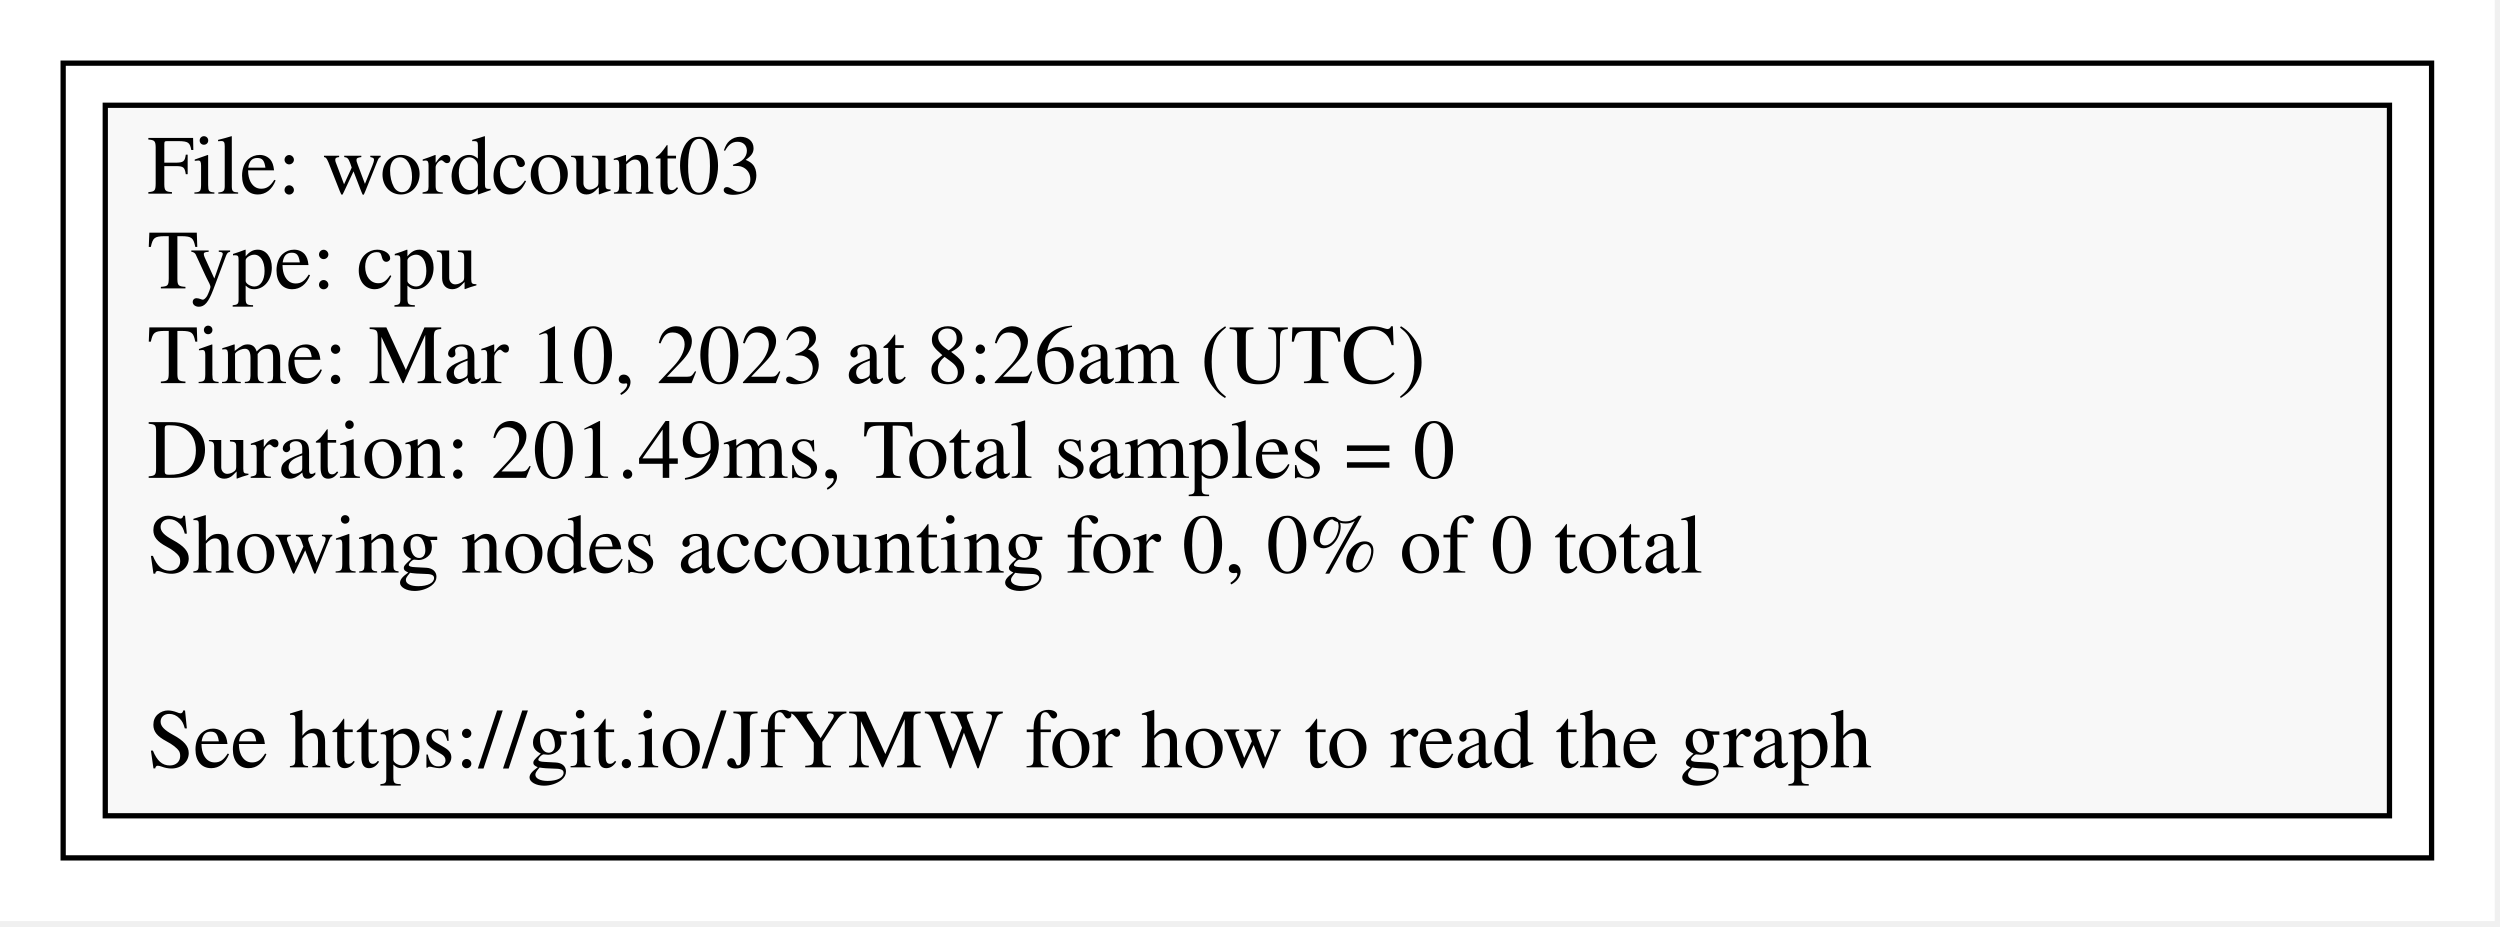
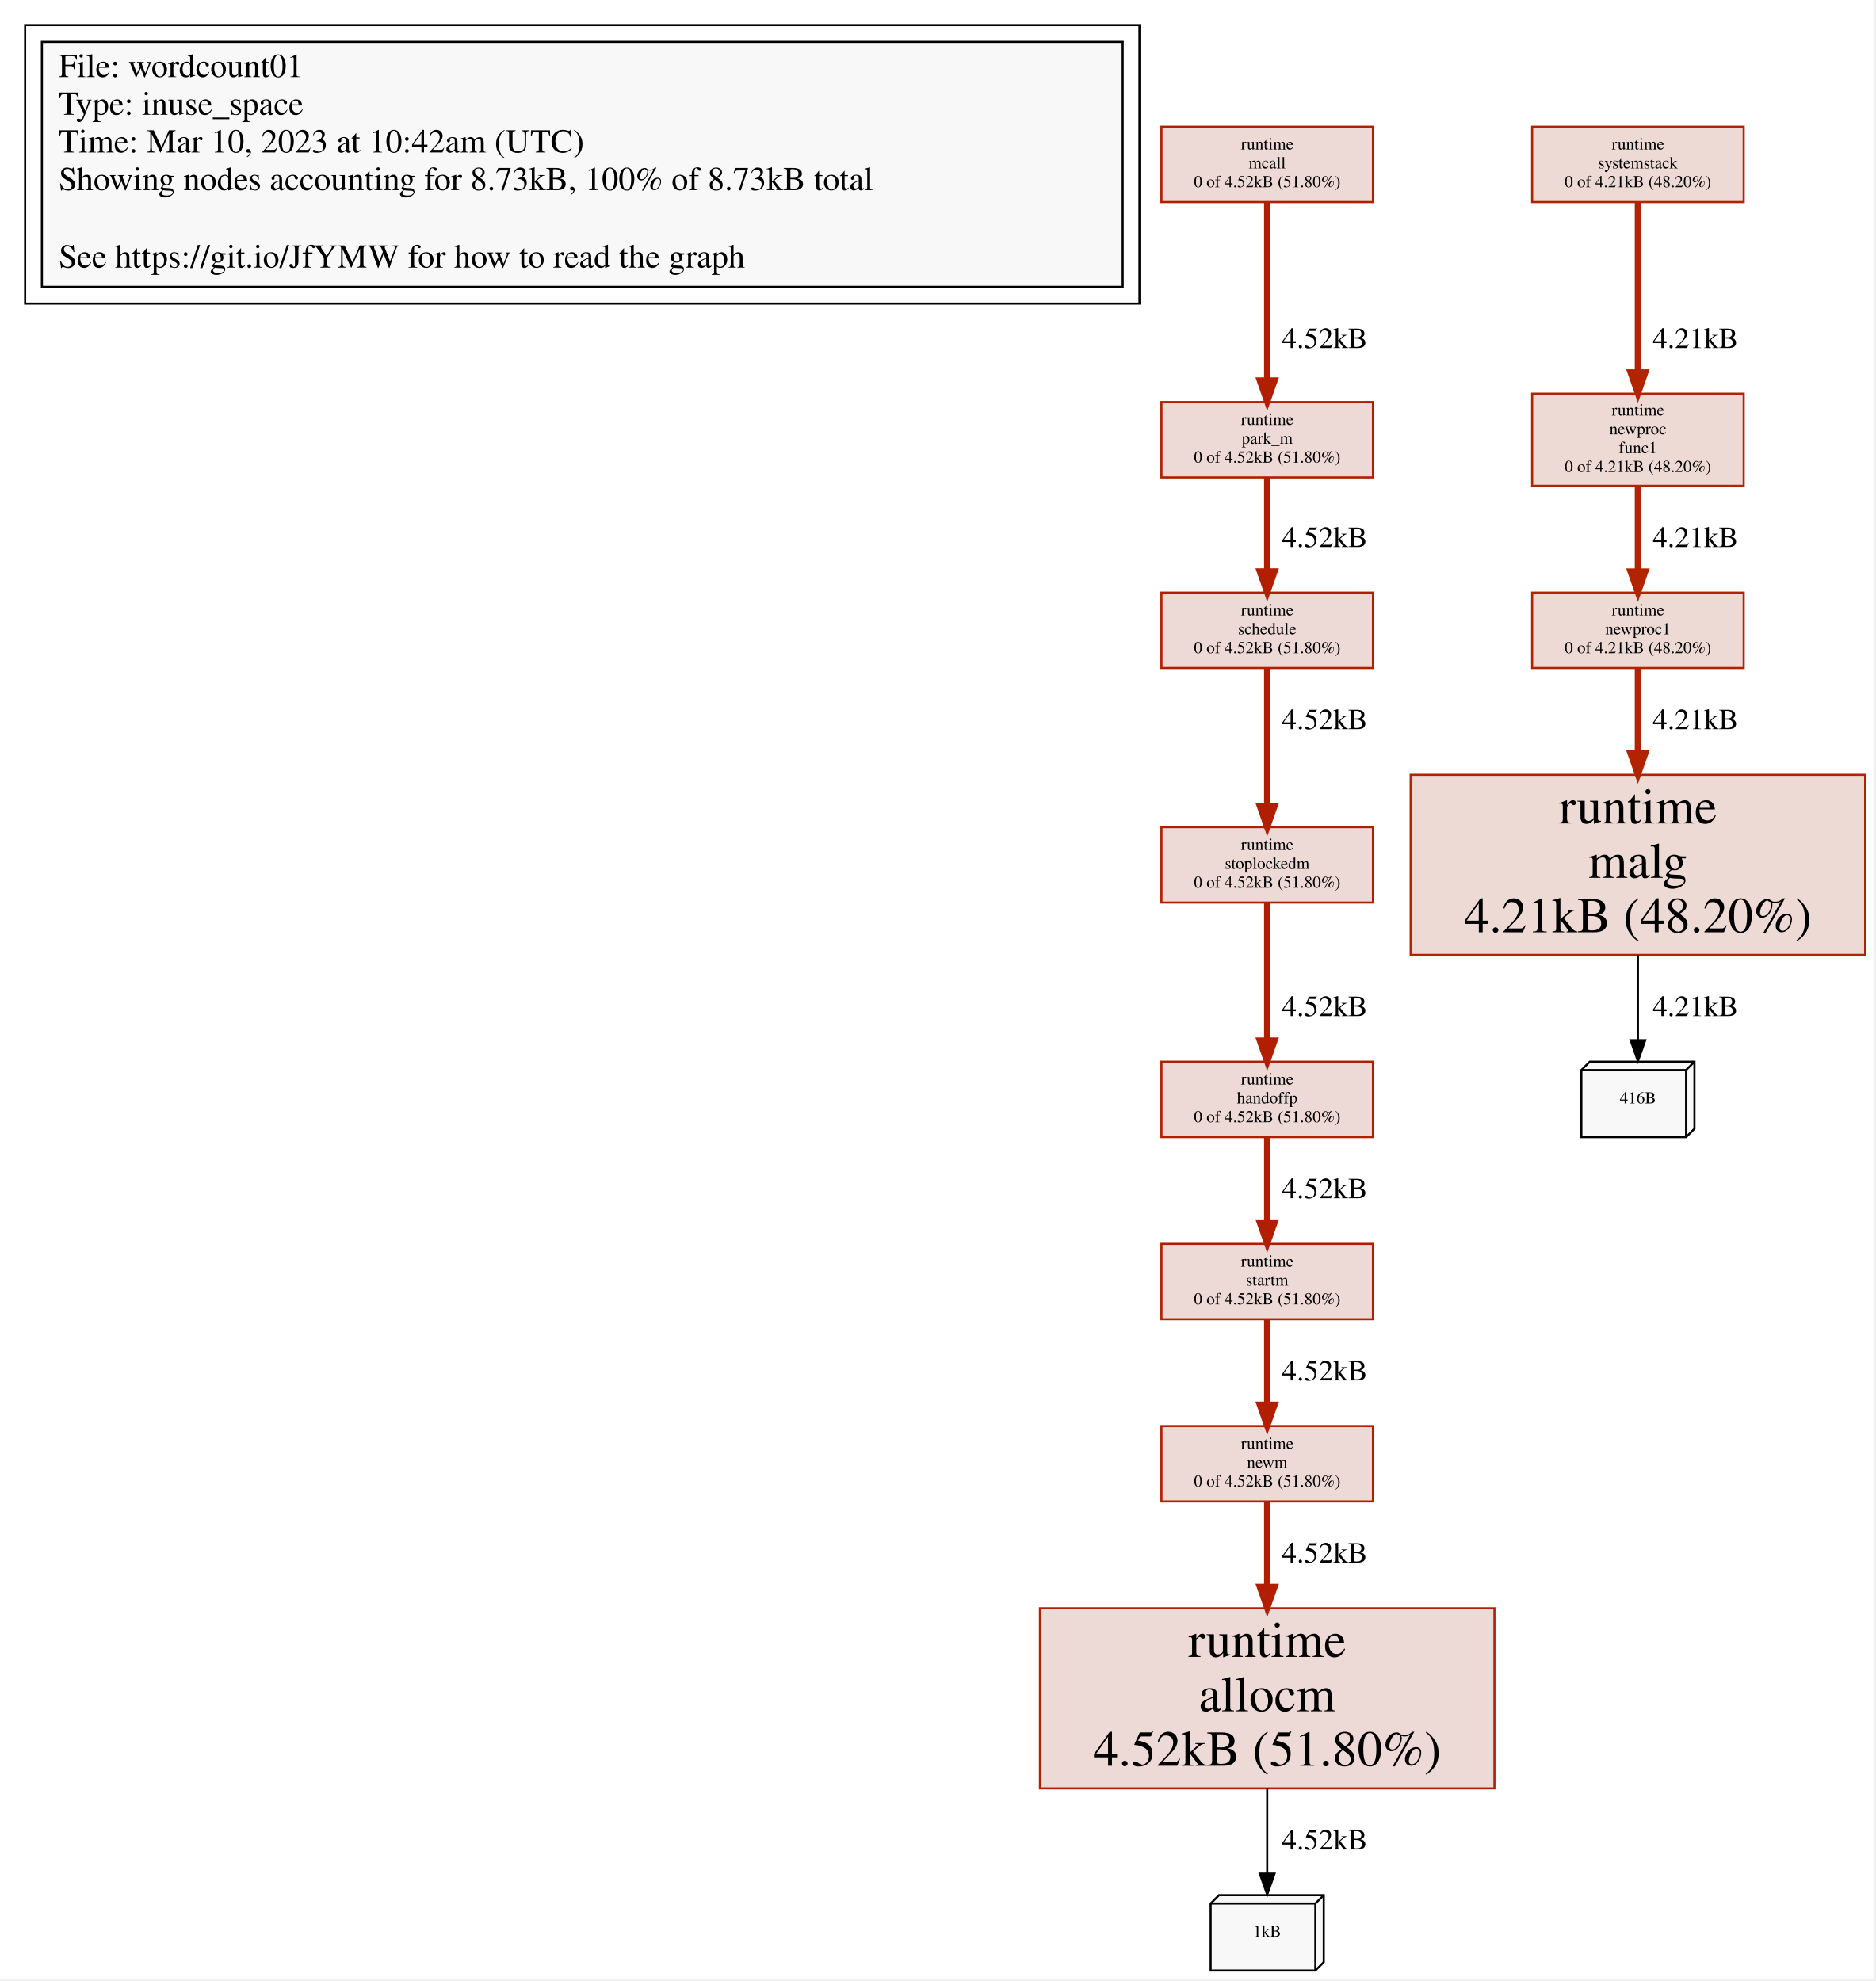
<svg xmlns="http://www.w3.org/2000/svg" xmlns:xlink="http://www.w3.org/1999/xlink" width="100%" height="100%">
  <g id="viewport" transform="scale(0.5,0.5) translate(0,0)">
-     <g id="graph0" class="graph" transform="scale(1 1) rotate(0) translate(4 171)">
-       <polygon fill="white" stroke="transparent" points="-4,4 -4,-171 470,-171 470,4 -4,4" />
+     <g id="graph0" class="graph" transform="scale(1 1) rotate(0) translate(4 941)">
+       <polygon fill="white" stroke="transparent" points="-4,4 -4,-941 890.5,-941 890.5,4 -4,4" />
      <g id="clust1" class="cluster">
-         <polygon fill="none" stroke="black" points="8,-8 8,-159 458,-159 458,-8 8,-8" />
+         <polygon fill="none" stroke="black" points="8,-796 8,-929 540,-929 540,-796 8,-796" />
      </g>
      <g id="node1" class="node">
        <g id="a_node1">
-           <a xlink:title="wordcount03">
-             <polygon fill="#f8f8f8" stroke="black" points="450,-151 16,-151 16,-16 450,-16 450,-151" />
-             <text text-anchor="start" x="24" y="-134.2" font-family="Times,serif" font-size="16.00">File: wordcount03</text>
-             <text text-anchor="start" x="24" y="-116.2" font-family="Times,serif" font-size="16.00">Type: cpu</text>
-             <text text-anchor="start" x="24" y="-98.2" font-family="Times,serif" font-size="16.00">Time: Mar 10, 2023 at 8:26am (UTC)</text>
-             <text text-anchor="start" x="24" y="-80.2" font-family="Times,serif" font-size="16.00">Duration: 201.49ms, Total samples = 0 </text>
-             <text text-anchor="start" x="24" y="-62.2" font-family="Times,serif" font-size="16.00">Showing nodes accounting for 0, 0% of 0 total</text>
-             <text text-anchor="start" x="24" y="-25.2" font-family="Times,serif" font-size="16.00">See https://git.io/JfYMW for how to read the graph</text>
+           <a xlink:title="wordcount01">
+             <polygon fill="#f8f8f8" stroke="black" points="532,-921 16,-921 16,-804 532,-804 532,-921" />
+             <text text-anchor="start" x="24" y="-904.2" font-family="Times,serif" font-size="16.00">File: wordcount01</text>
+             <text text-anchor="start" x="24" y="-886.2" font-family="Times,serif" font-size="16.00">Type: inuse_space</text>
+             <text text-anchor="start" x="24" y="-868.2" font-family="Times,serif" font-size="16.00">Time: Mar 10, 2023 at 10:42am (UTC)</text>
+             <text text-anchor="start" x="24" y="-850.2" font-family="Times,serif" font-size="16.00">Showing nodes accounting for 8.73kB, 100% of 8.73kB total</text>
+             <text text-anchor="start" x="24" y="-813.2" font-family="Times,serif" font-size="16.00">See https://git.io/JfYMW for how to read the graph</text>
+           </a>
+         </g>
+       </g>
+       <g id="node1" class="node">
+         <g id="a_node1">
+           <a xlink:title="runtime.allocm (4.52kB)">
+             <polygon fill="#edd9d5" stroke="#b21f00" points="709.5,-173 492.5,-173 492.5,-87 709.5,-87 709.5,-173" />
+             <text text-anchor="middle" x="601" y="-149.8" font-family="Times,serif" font-size="24.00">runtime</text>
+             <text text-anchor="middle" x="601" y="-123.8" font-family="Times,serif" font-size="24.00">allocm</text>
+             <text text-anchor="middle" x="601" y="-97.8" font-family="Times,serif" font-size="24.00">4.52kB (51.80%)</text>
+           </a>
+         </g>
+       </g>
+       <g id="NN1_0" class="node">
+         <g id="a_NN1_0">
+           <a xlink:title="4.52kB">
+             <polygon fill="#f8f8f8" stroke="black" points="628,-36 578,-36 574,-32 574,0 624,0 628,-4 628,-36" />
+             <polyline fill="none" stroke="black" points="624,-32 574,-32 " />
+             <polyline fill="none" stroke="black" points="624,-32 624,0 " />
+             <polyline fill="none" stroke="black" points="624,-32 628,-36 " />
+             <text text-anchor="middle" x="601" y="-16.1" font-family="Times,serif" font-size="8.00">1kB</text>
+           </a>
+         </g>
+       </g>
+       <g id="edge1" class="edge">
+         <g id="a_edge1">
+           <a xlink:title="4.52kB">
+             <path fill="none" stroke="black" d="M601,-86.79C601,-73.2 601,-58.5 601,-46.28" />
+             <polygon fill="black" stroke="black" points="604.5,-46.27 601,-36.27 597.5,-46.27 604.5,-46.27" />
+           </a>
+         </g>
+         <g id="a_edge1-label">
+           <a xlink:title="4.52kB">
+             <text text-anchor="middle" x="628.5" y="-57.8" font-family="Times,serif" font-size="14.00"> 4.52kB</text>
+           </a>
+         </g>
+       </g>
+       <g id="node2" class="node">
+         <g id="a_node2">
+           <a xlink:title="runtime.malg (4.21kB)">
+             <polygon fill="#eddad5" stroke="#b22300" points="886.5,-571 669.5,-571 669.5,-485 886.5,-485 886.5,-571" />
+             <text text-anchor="middle" x="778" y="-547.8" font-family="Times,serif" font-size="24.00">runtime</text>
+             <text text-anchor="middle" x="778" y="-521.8" font-family="Times,serif" font-size="24.00">malg</text>
+             <text text-anchor="middle" x="778" y="-495.8" font-family="Times,serif" font-size="24.00">4.21kB (48.20%)</text>
+           </a>
+         </g>
+       </g>
+       <g id="NN2_0" class="node">
+         <g id="a_NN2_0">
+           <a xlink:title="4.21kB">
+             <polygon fill="#f8f8f8" stroke="black" points="805,-434 755,-434 751,-430 751,-398 801,-398 805,-402 805,-434" />
+             <polyline fill="none" stroke="black" points="801,-430 751,-430 " />
+             <polyline fill="none" stroke="black" points="801,-430 801,-398 " />
+             <polyline fill="none" stroke="black" points="801,-430 805,-434 " />
+             <text text-anchor="middle" x="778" y="-414.1" font-family="Times,serif" font-size="8.00">416B</text>
+           </a>
+         </g>
+       </g>
+       <g id="edge2" class="edge">
+         <g id="a_edge2">
+           <a xlink:title="4.21kB">
+             <path fill="none" stroke="black" d="M778,-484.79C778,-471.2 778,-456.5 778,-444.28" />
+             <polygon fill="black" stroke="black" points="781.5,-444.27 778,-434.27 774.5,-444.27 781.5,-444.27" />
+           </a>
+         </g>
+         <g id="a_edge2-label">
+           <a xlink:title="4.21kB">
+             <text text-anchor="middle" x="805.5" y="-455.8" font-family="Times,serif" font-size="14.00"> 4.21kB</text>
+           </a>
+         </g>
+       </g>
+       <g id="node3" class="node">
+         <g id="a_node3">
+           <a xlink:title="runtime.mcall (4.52kB)">
+             <polygon fill="#edd9d5" stroke="#b21f00" points="651.5,-880.5 550.5,-880.5 550.5,-844.5 651.5,-844.5 651.5,-880.5" />
+             <text text-anchor="middle" x="601" y="-869.6" font-family="Times,serif" font-size="8.00">runtime</text>
+             <text text-anchor="middle" x="601" y="-860.6" font-family="Times,serif" font-size="8.00">mcall</text>
+             <text text-anchor="middle" x="601" y="-851.6" font-family="Times,serif" font-size="8.00">0 of 4.52kB (51.80%)</text>
+           </a>
+         </g>
+       </g>
+       <g id="node9" class="node">
+         <g id="a_node9">
+           <a xlink:title="runtime.park_m (4.52kB)">
+             <polygon fill="#edd9d5" stroke="#b21f00" points="651.5,-749 550.5,-749 550.5,-713 651.5,-713 651.5,-749" />
+             <text text-anchor="middle" x="601" y="-738.1" font-family="Times,serif" font-size="8.00">runtime</text>
+             <text text-anchor="middle" x="601" y="-729.1" font-family="Times,serif" font-size="8.00">park_m</text>
+             <text text-anchor="middle" x="601" y="-720.1" font-family="Times,serif" font-size="8.00">0 of 4.52kB (51.80%)</text>
+           </a>
+         </g>
+       </g>
+       <g id="edge4" class="edge">
+         <g id="a_edge4">
+           <a xlink:title="runtime.mcall -&gt; runtime.park_m (4.52kB)">
+             <path fill="none" stroke="#b21f00" stroke-width="3" d="M601,-844.3C601,-822.63 601,-785.12 601,-759.46" />
+             <polygon fill="#b21f00" stroke="#b21f00" stroke-width="3" points="604.5,-759.27 601,-749.27 597.5,-759.27 604.5,-759.27" />
+           </a>
+         </g>
+         <g id="a_edge4-label">
+           <a xlink:title="runtime.mcall -&gt; runtime.park_m (4.52kB)">
+             <text text-anchor="middle" x="628.5" y="-774.8" font-family="Times,serif" font-size="14.00"> 4.52kB</text>
+           </a>
+         </g>
+       </g>
+       <g id="node4" class="node">
+         <g id="a_node4">
+           <a xlink:title="runtime.systemstack (4.21kB)">
+             <polygon fill="#eddad5" stroke="#b22300" points="828.5,-880.5 727.5,-880.5 727.5,-844.5 828.5,-844.5 828.5,-880.5" />
+             <text text-anchor="middle" x="778" y="-869.6" font-family="Times,serif" font-size="8.00">runtime</text>
+             <text text-anchor="middle" x="778" y="-860.6" font-family="Times,serif" font-size="8.00">systemstack</text>
+             <text text-anchor="middle" x="778" y="-851.6" font-family="Times,serif" font-size="8.00">0 of 4.21kB (48.20%)</text>
+           </a>
+         </g>
+       </g>
+       <g id="node7" class="node">
+         <g id="a_node7">
+           <a xlink:title="runtime.newproc.func1 (4.21kB)">
+             <polygon fill="#eddad5" stroke="#b22300" points="828.5,-753 727.5,-753 727.5,-709 828.5,-709 828.5,-753" />
+             <text text-anchor="middle" x="778" y="-742.6" font-family="Times,serif" font-size="8.00">runtime</text>
+             <text text-anchor="middle" x="778" y="-733.6" font-family="Times,serif" font-size="8.00">newproc</text>
+             <text text-anchor="middle" x="778" y="-724.6" font-family="Times,serif" font-size="8.00">func1</text>
+             <text text-anchor="middle" x="778" y="-715.6" font-family="Times,serif" font-size="8.00">0 of 4.21kB (48.20%)</text>
+           </a>
+         </g>
+       </g>
+       <g id="edge12" class="edge">
+         <g id="a_edge12">
+           <a xlink:title="runtime.systemstack -&gt; runtime.newproc.func1 (4.21kB)">
+             <path fill="none" stroke="#b22300" stroke-width="3" d="M778,-844.3C778,-823.71 778,-788.83 778,-763.39" />
+             <polygon fill="#b22300" stroke="#b22300" stroke-width="3" points="781.5,-763.14 778,-753.14 774.5,-763.14 781.5,-763.14" />
+           </a>
+         </g>
+         <g id="a_edge12-label">
+           <a xlink:title="runtime.systemstack -&gt; runtime.newproc.func1 (4.21kB)">
+             <text text-anchor="middle" x="805.5" y="-774.8" font-family="Times,serif" font-size="14.00"> 4.21kB</text>
+           </a>
+         </g>
+       </g>
+       <g id="node5" class="node">
+         <g id="a_node5">
+           <a xlink:title="runtime.handoffp (4.52kB)">
+             <polygon fill="#edd9d5" stroke="#b21f00" points="651.5,-434 550.5,-434 550.5,-398 651.5,-398 651.5,-434" />
+             <text text-anchor="middle" x="601" y="-423.1" font-family="Times,serif" font-size="8.00">runtime</text>
+             <text text-anchor="middle" x="601" y="-414.1" font-family="Times,serif" font-size="8.00">handoffp</text>
+             <text text-anchor="middle" x="601" y="-405.1" font-family="Times,serif" font-size="8.00">0 of 4.52kB (51.80%)</text>
+           </a>
+         </g>
+       </g>
+       <g id="node11" class="node">
+         <g id="a_node11">
+           <a xlink:title="runtime.startm (4.52kB)">
+             <polygon fill="#edd9d5" stroke="#b21f00" points="651.5,-347 550.5,-347 550.5,-311 651.5,-311 651.5,-347" />
+             <text text-anchor="middle" x="601" y="-336.1" font-family="Times,serif" font-size="8.00">runtime</text>
+             <text text-anchor="middle" x="601" y="-327.1" font-family="Times,serif" font-size="8.00">startm</text>
+             <text text-anchor="middle" x="601" y="-318.1" font-family="Times,serif" font-size="8.00">0 of 4.52kB (51.80%)</text>
+           </a>
+         </g>
+       </g>
+       <g id="edge3" class="edge">
+         <g id="a_edge3">
+           <a xlink:title="runtime.handoffp -&gt; runtime.startm (4.52kB)">
+             <path fill="none" stroke="#b21f00" stroke-width="3" d="M601,-397.8C601,-386.16 601,-370.55 601,-357.24" />
+             <polygon fill="#b21f00" stroke="#b21f00" stroke-width="3" points="604.5,-357.18 601,-347.18 597.5,-357.18 604.5,-357.18" />
+           </a>
+         </g>
+         <g id="a_edge3-label">
+           <a xlink:title="runtime.handoffp -&gt; runtime.startm (4.52kB)">
+             <text text-anchor="middle" x="628.5" y="-368.8" font-family="Times,serif" font-size="14.00"> 4.52kB</text>
+           </a>
+         </g>
+       </g>
+       <g id="node6" class="node">
+         <g id="a_node6">
+           <a xlink:title="runtime.newm (4.52kB)">
+             <polygon fill="#edd9d5" stroke="#b21f00" points="651.5,-260 550.5,-260 550.5,-224 651.5,-224 651.5,-260" />
+             <text text-anchor="middle" x="601" y="-249.1" font-family="Times,serif" font-size="8.00">runtime</text>
+             <text text-anchor="middle" x="601" y="-240.1" font-family="Times,serif" font-size="8.00">newm</text>
+             <text text-anchor="middle" x="601" y="-231.1" font-family="Times,serif" font-size="8.00">0 of 4.52kB (51.80%)</text>
+           </a>
+         </g>
+       </g>
+       <g id="edge5" class="edge">
+         <g id="a_edge5">
+           <a xlink:title="runtime.newm -&gt; runtime.allocm (4.52kB)">
+             <path fill="none" stroke="#b21f00" stroke-width="3" d="M601,-223.81C601,-212.82 601,-197.91 601,-183.26" />
+             <polygon fill="#b21f00" stroke="#b21f00" stroke-width="3" points="604.5,-183.21 601,-173.21 597.5,-183.21 604.5,-183.21" />
+           </a>
+         </g>
+         <g id="a_edge5-label">
+           <a xlink:title="runtime.newm -&gt; runtime.allocm (4.52kB)">
+             <text text-anchor="middle" x="628.5" y="-194.8" font-family="Times,serif" font-size="14.00"> 4.52kB</text>
+           </a>
+         </g>
+       </g>
+       <g id="node8" class="node">
+         <g id="a_node8">
+           <a xlink:title="runtime.newproc1 (4.21kB)">
+             <polygon fill="#eddad5" stroke="#b22300" points="828.5,-658 727.5,-658 727.5,-622 828.5,-622 828.5,-658" />
+             <text text-anchor="middle" x="778" y="-647.1" font-family="Times,serif" font-size="8.00">runtime</text>
+             <text text-anchor="middle" x="778" y="-638.1" font-family="Times,serif" font-size="8.00">newproc1</text>
+             <text text-anchor="middle" x="778" y="-629.1" font-family="Times,serif" font-size="8.00">0 of 4.21kB (48.20%)</text>
+           </a>
+         </g>
+       </g>
+       <g id="edge10" class="edge">
+         <g id="a_edge10">
+           <a xlink:title="runtime.newproc.func1 -&gt; runtime.newproc1 (4.21kB)">
+             <path fill="none" stroke="#b22300" stroke-width="3" d="M778,-708.91C778,-696.78 778,-681.41 778,-668.36" />
+             <polygon fill="#b22300" stroke="#b22300" stroke-width="3" points="781.5,-668.07 778,-658.07 774.5,-668.07 781.5,-668.07" />
+           </a>
+         </g>
+         <g id="a_edge10-label">
+           <a xlink:title="runtime.newproc.func1 -&gt; runtime.newproc1 (4.21kB)">
+             <text text-anchor="middle" x="805.5" y="-679.8" font-family="Times,serif" font-size="14.00"> 4.21kB</text>
+           </a>
+         </g>
+       </g>
+       <g id="edge11" class="edge">
+         <g id="a_edge11">
+           <a xlink:title="runtime.newproc1 -&gt; runtime.malg (4.21kB)">
+             <path fill="none" stroke="#b22300" stroke-width="3" d="M778,-621.81C778,-610.82 778,-595.91 778,-581.26" />
+             <polygon fill="#b22300" stroke="#b22300" stroke-width="3" points="781.5,-581.21 778,-571.21 774.5,-581.21 781.5,-581.21" />
+           </a>
+         </g>
+         <g id="a_edge11-label">
+           <a xlink:title="runtime.newproc1 -&gt; runtime.malg (4.21kB)">
+             <text text-anchor="middle" x="805.5" y="-592.8" font-family="Times,serif" font-size="14.00"> 4.21kB</text>
+           </a>
+         </g>
+       </g>
+       <g id="node10" class="node">
+         <g id="a_node10">
+           <a xlink:title="runtime.schedule (4.52kB)">
+             <polygon fill="#edd9d5" stroke="#b21f00" points="651.5,-658 550.5,-658 550.5,-622 651.5,-622 651.5,-658" />
+             <text text-anchor="middle" x="601" y="-647.1" font-family="Times,serif" font-size="8.00">runtime</text>
+             <text text-anchor="middle" x="601" y="-638.1" font-family="Times,serif" font-size="8.00">schedule</text>
+             <text text-anchor="middle" x="601" y="-629.1" font-family="Times,serif" font-size="8.00">0 of 4.52kB (51.80%)</text>
+           </a>
+         </g>
+       </g>
+       <g id="edge6" class="edge">
+         <g id="a_edge6">
+           <a xlink:title="runtime.park_m -&gt; runtime.schedule (4.52kB)">
+             <path fill="none" stroke="#b21f00" stroke-width="3" d="M601,-712.84C601,-700.28 601,-682.98 601,-668.5" />
+             <polygon fill="#b21f00" stroke="#b21f00" stroke-width="3" points="604.5,-668.11 601,-658.11 597.5,-668.11 604.5,-668.11" />
+           </a>
+         </g>
+         <g id="a_edge6-label">
+           <a xlink:title="runtime.park_m -&gt; runtime.schedule (4.52kB)">
+             <text text-anchor="middle" x="628.5" y="-679.8" font-family="Times,serif" font-size="14.00"> 4.52kB</text>
+           </a>
+         </g>
+       </g>
+       <g id="node12" class="node">
+         <g id="a_node12">
+           <a xlink:title="runtime.stoplockedm (4.52kB)">
+             <polygon fill="#edd9d5" stroke="#b21f00" points="651.5,-546 550.5,-546 550.5,-510 651.5,-510 651.5,-546" />
+             <text text-anchor="middle" x="601" y="-535.1" font-family="Times,serif" font-size="8.00">runtime</text>
+             <text text-anchor="middle" x="601" y="-526.1" font-family="Times,serif" font-size="8.00">stoplockedm</text>
+             <text text-anchor="middle" x="601" y="-517.1" font-family="Times,serif" font-size="8.00">0 of 4.52kB (51.80%)</text>
+           </a>
+         </g>
+       </g>
+       <g id="edge7" class="edge">
+         <g id="a_edge7">
+           <a xlink:title="runtime.schedule -&gt; runtime.stoplockedm (4.52kB)">
+             <path fill="none" stroke="#b21f00" stroke-width="3" d="M601,-621.81C601,-604.21 601,-576.61 601,-556.07" />
+             <polygon fill="#b21f00" stroke="#b21f00" stroke-width="3" points="604.5,-556.07 601,-546.07 597.5,-556.07 604.5,-556.07" />
+           </a>
+         </g>
+         <g id="a_edge7-label">
+           <a xlink:title="runtime.schedule -&gt; runtime.stoplockedm (4.52kB)">
+             <text text-anchor="middle" x="628.5" y="-592.8" font-family="Times,serif" font-size="14.00"> 4.52kB</text>
+           </a>
+         </g>
+       </g>
+       <g id="edge8" class="edge">
+         <g id="a_edge8">
+           <a xlink:title="runtime.startm -&gt; runtime.newm (4.52kB)">
+             <path fill="none" stroke="#b21f00" stroke-width="3" d="M601,-310.8C601,-299.16 601,-283.55 601,-270.24" />
+             <polygon fill="#b21f00" stroke="#b21f00" stroke-width="3" points="604.5,-270.18 601,-260.18 597.5,-270.18 604.5,-270.18" />
+           </a>
+         </g>
+         <g id="a_edge8-label">
+           <a xlink:title="runtime.startm -&gt; runtime.newm (4.52kB)">
+             <text text-anchor="middle" x="628.5" y="-281.8" font-family="Times,serif" font-size="14.00"> 4.52kB</text>
+           </a>
+         </g>
+       </g>
+       <g id="edge9" class="edge">
+         <g id="a_edge9">
+           <a xlink:title="runtime.stoplockedm -&gt; runtime.handoffp (4.52kB)">
+             <path fill="none" stroke="#b21f00" stroke-width="3" d="M601,-509.81C601,-492.21 601,-464.61 601,-444.07" />
+             <polygon fill="#b21f00" stroke="#b21f00" stroke-width="3" points="604.5,-444.07 601,-434.07 597.5,-444.07 604.5,-444.07" />
+           </a>
+         </g>
+         <g id="a_edge9-label">
+           <a xlink:title="runtime.stoplockedm -&gt; runtime.handoffp (4.52kB)">
+             <text text-anchor="middle" x="628.5" y="-455.8" font-family="Times,serif" font-size="14.00"> 4.52kB</text>
          </a>
        </g>
      </g>
    </g>
  </g>
</svg>
